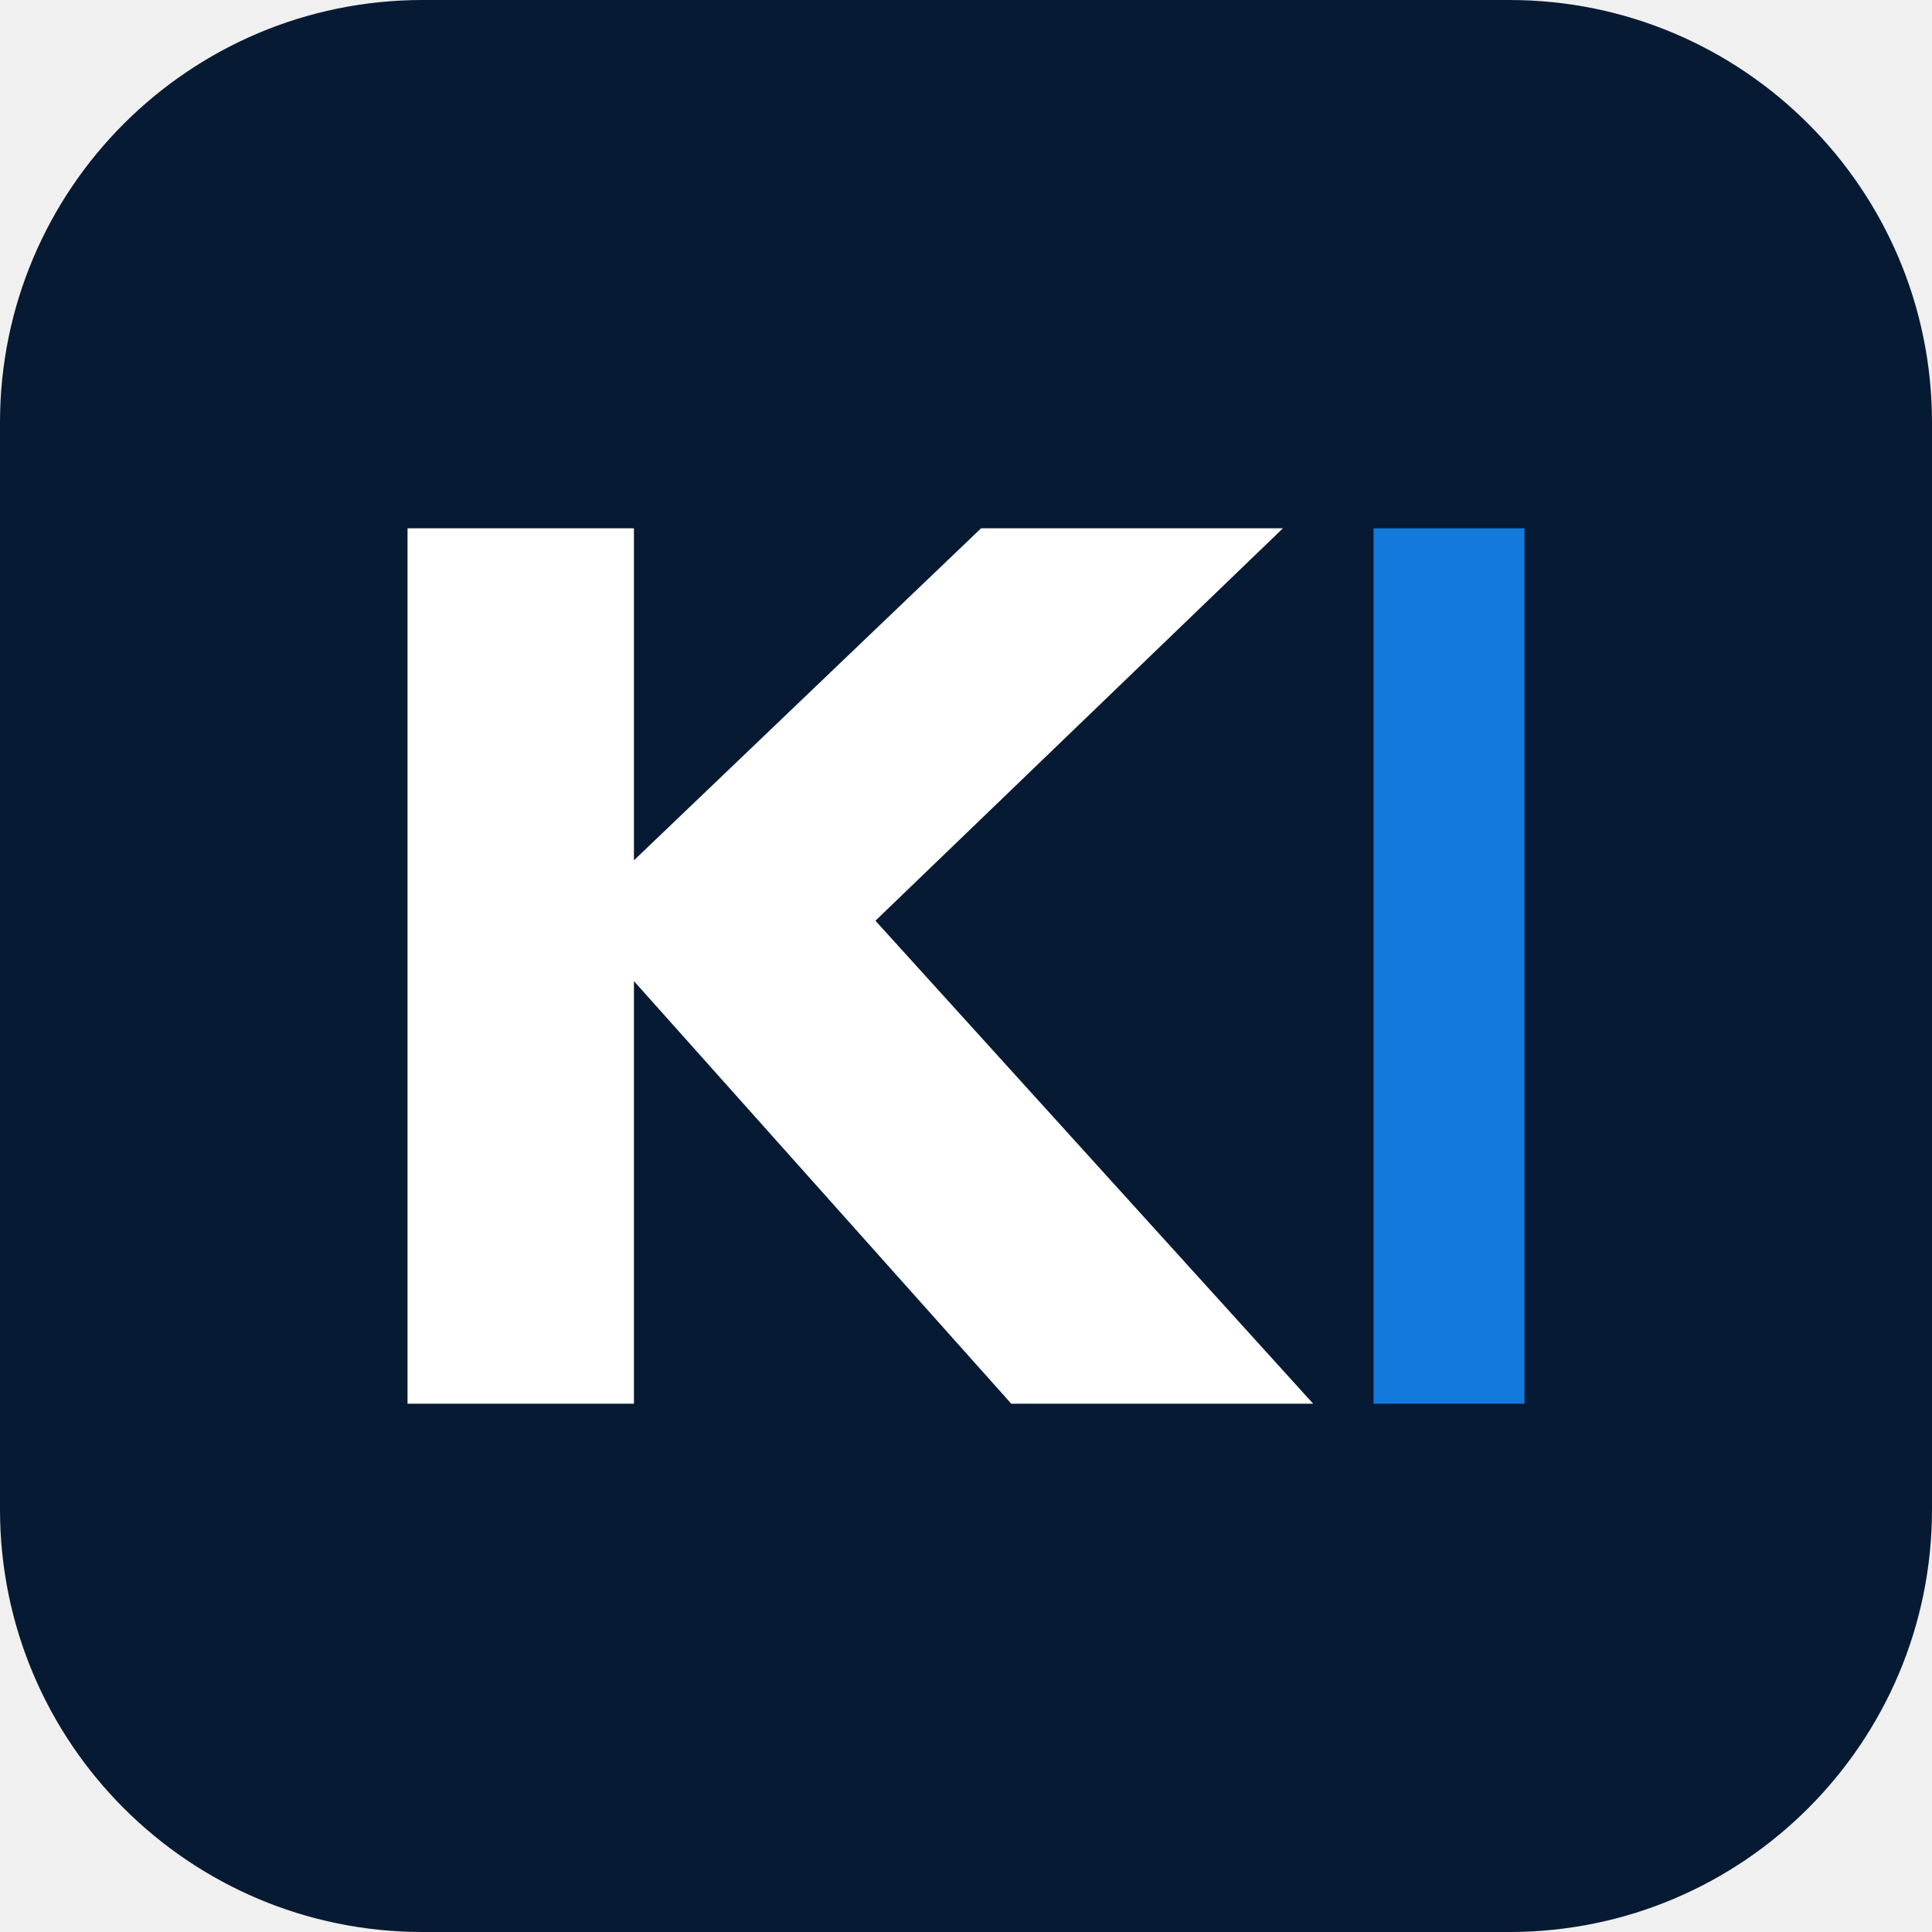
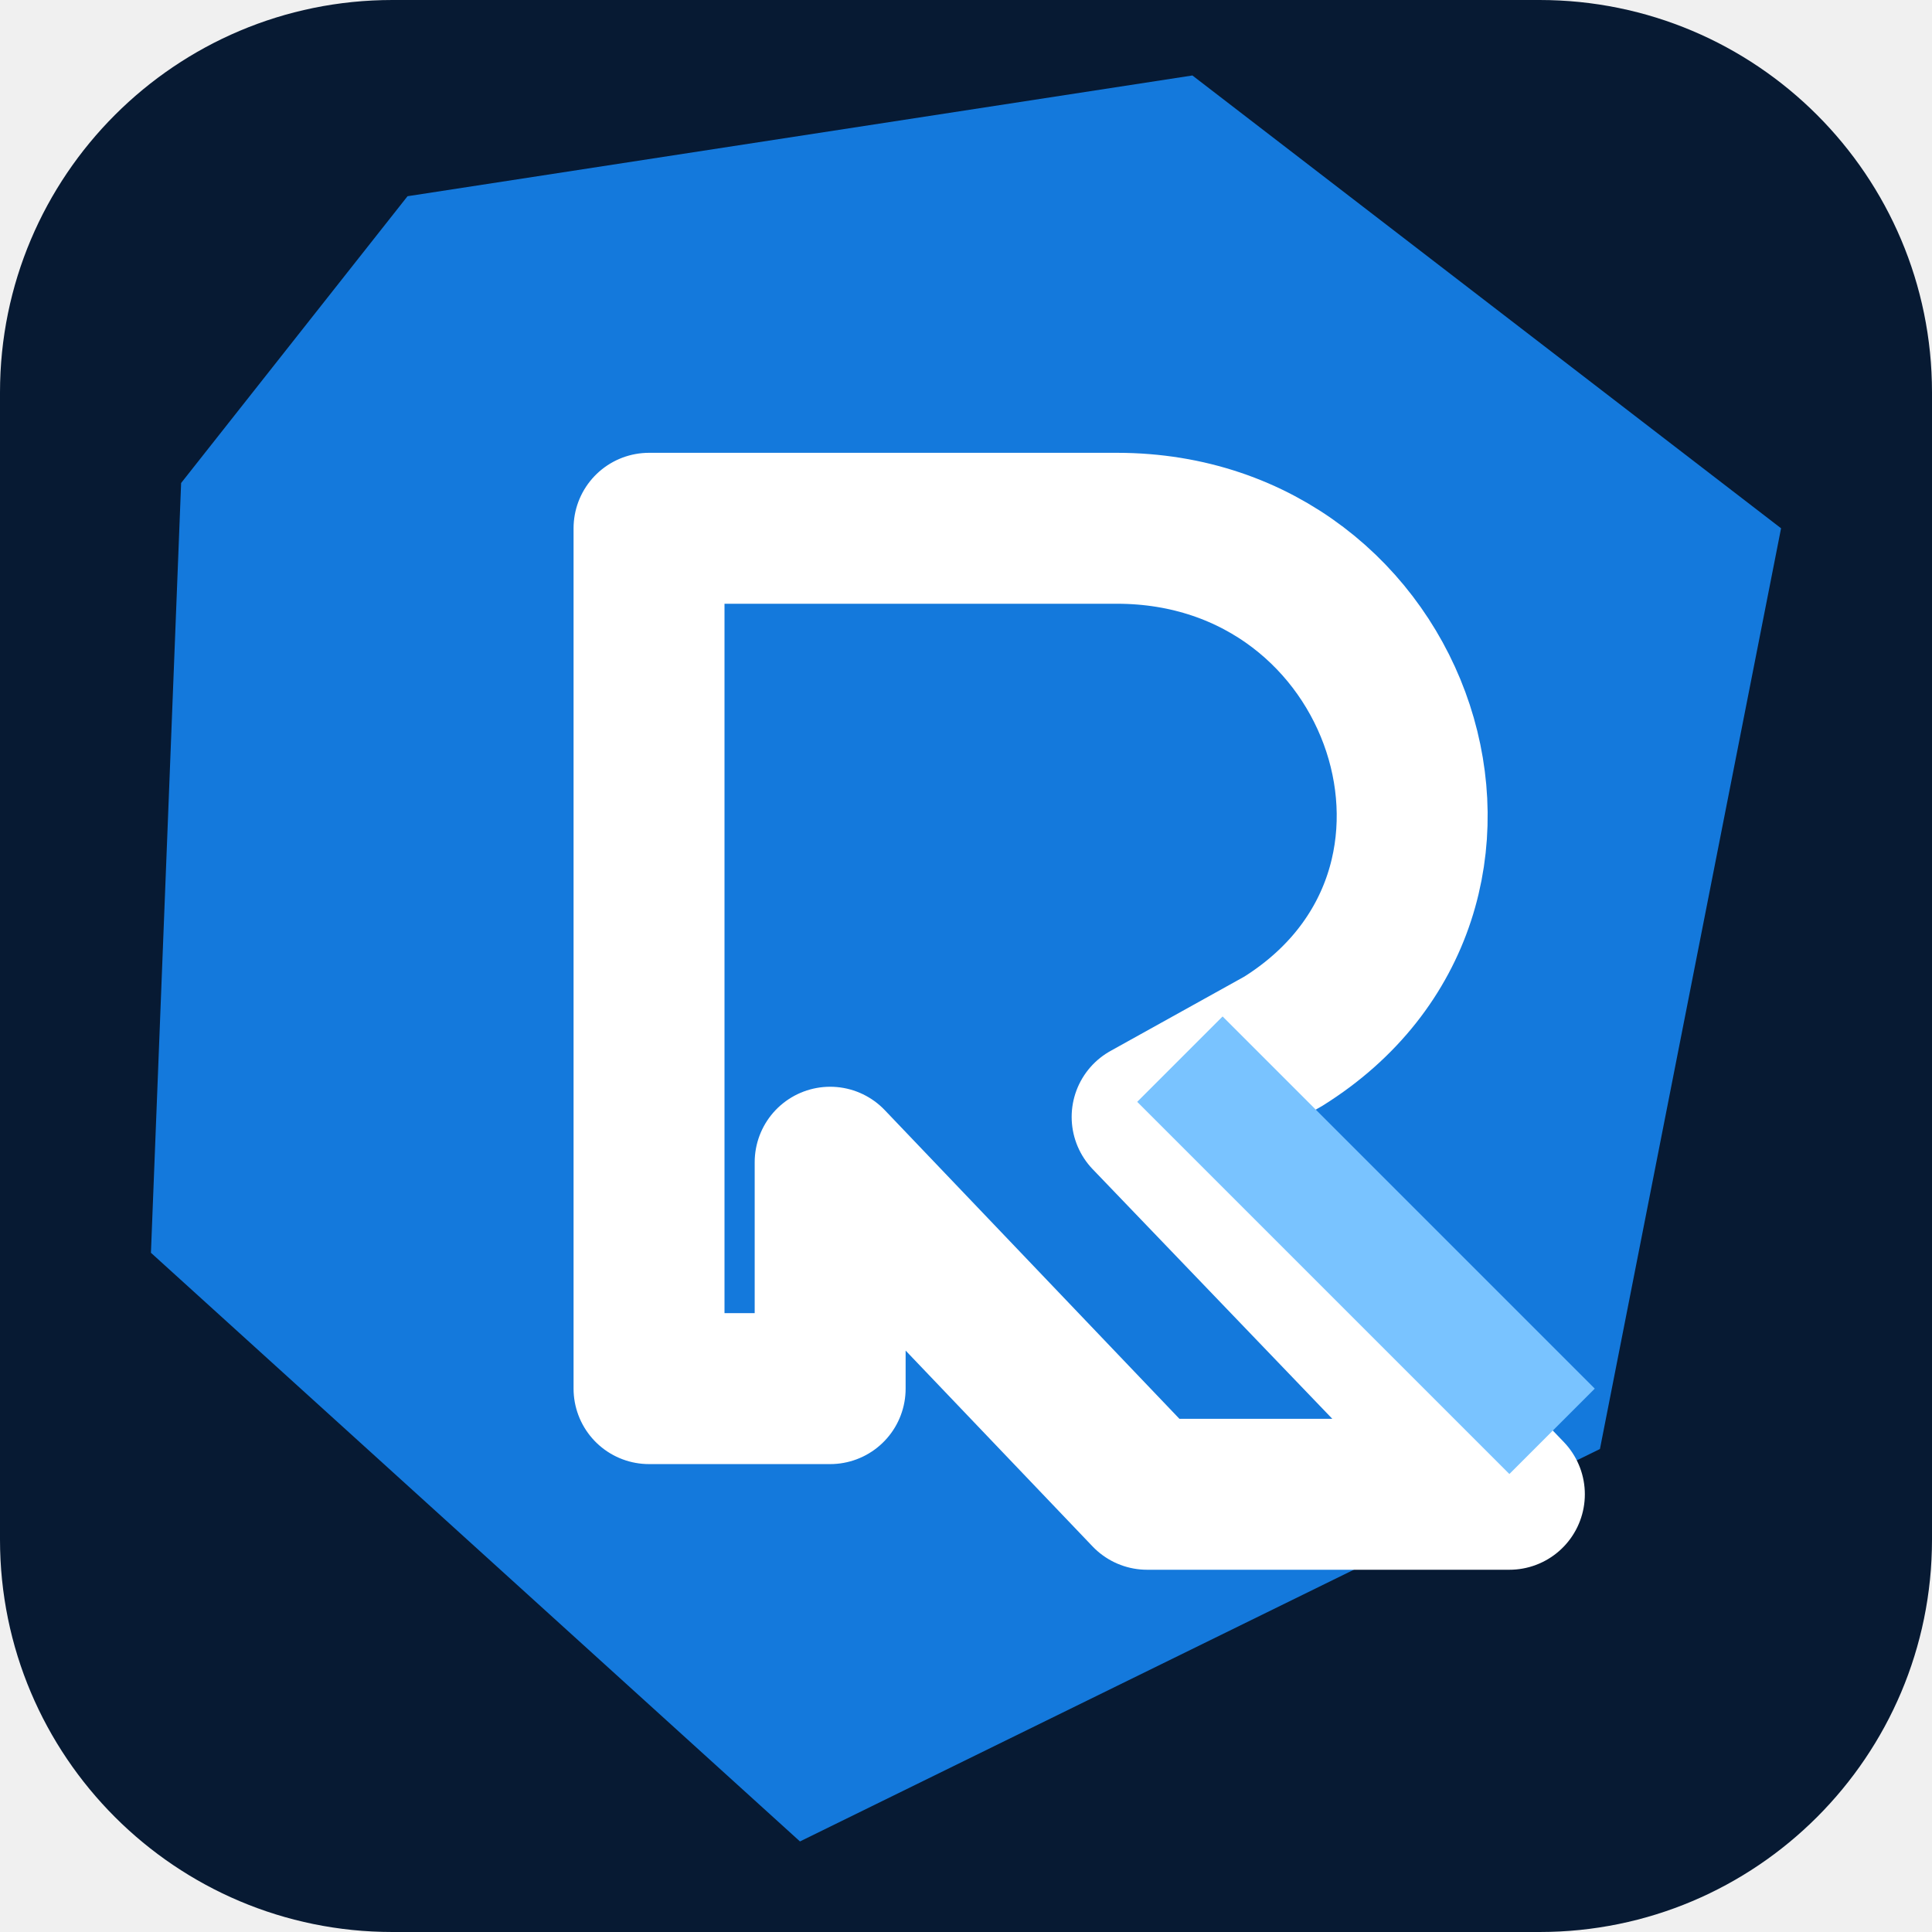
<svg xmlns="http://www.w3.org/2000/svg" viewBox="0 0 128 128">
-   <rect width="128" height="128" rx="28" fill="#071A33" />
-   <path d="M27 93V35h15v22l23-22h20L58 61l29 32H67L42 65v28z" fill="#fff" />
-   <path d="M91 35h10v58H91z" fill="#1479DC" />
+   <rect width="128" height="128" rx="26" fill="#071A33" />
+   <path d="M27 13 79 5 118 35 106 96 53 122 10 83 12 32Z" fill="#1479DC" />
+   <path d="M43 92V35h31c19 0 27 24 11 34l-9 5 24 25H76L55 77v15Z" fill="none" stroke="#fff" stroke-width="10" stroke-linecap="square" stroke-linejoin="round" />
+   <path d="m81 73 19 19" stroke="#79C3FF" stroke-width="8" stroke-linecap="square" />
</svg>
